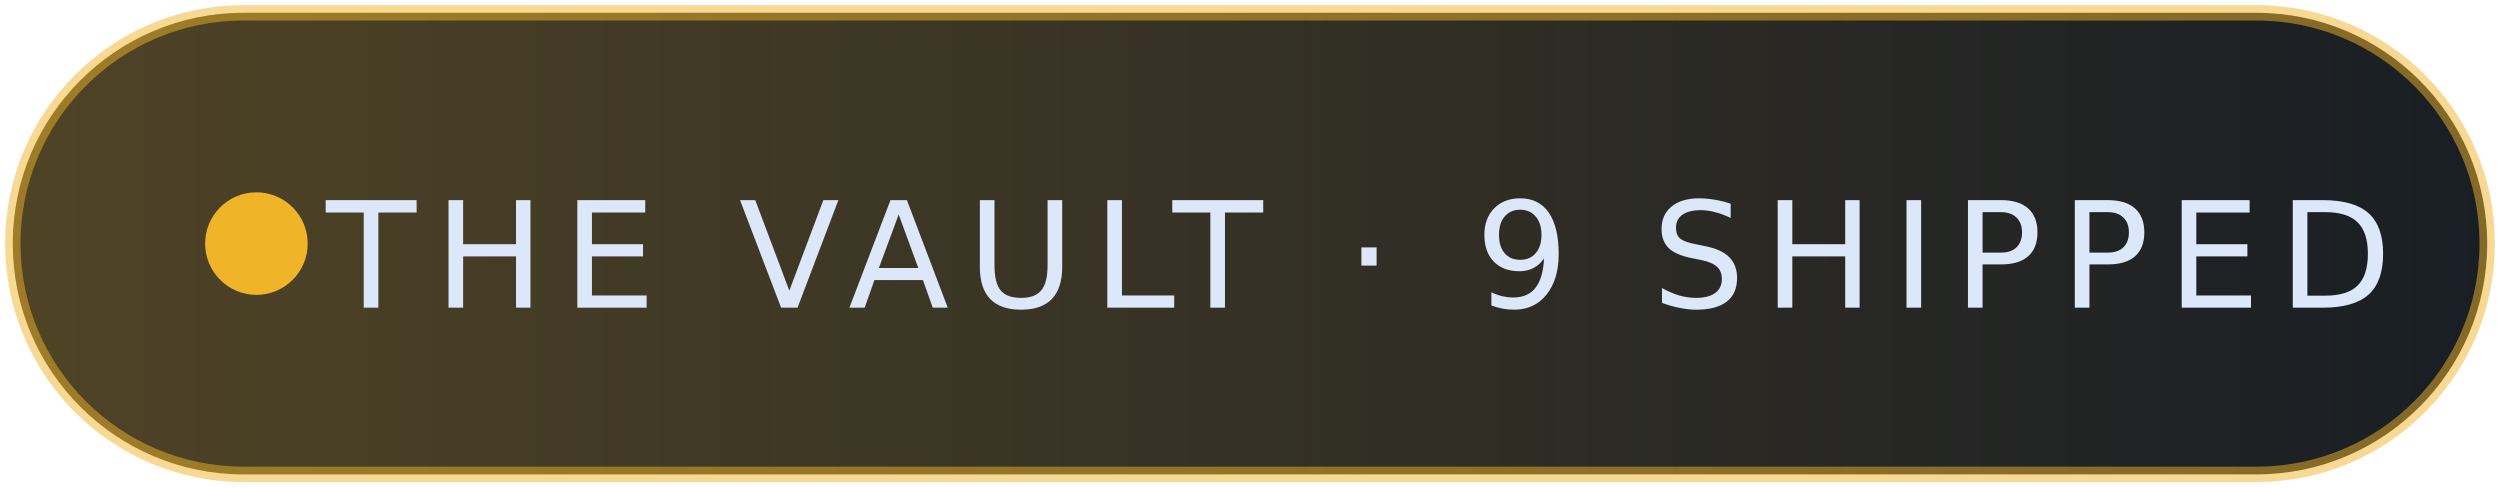
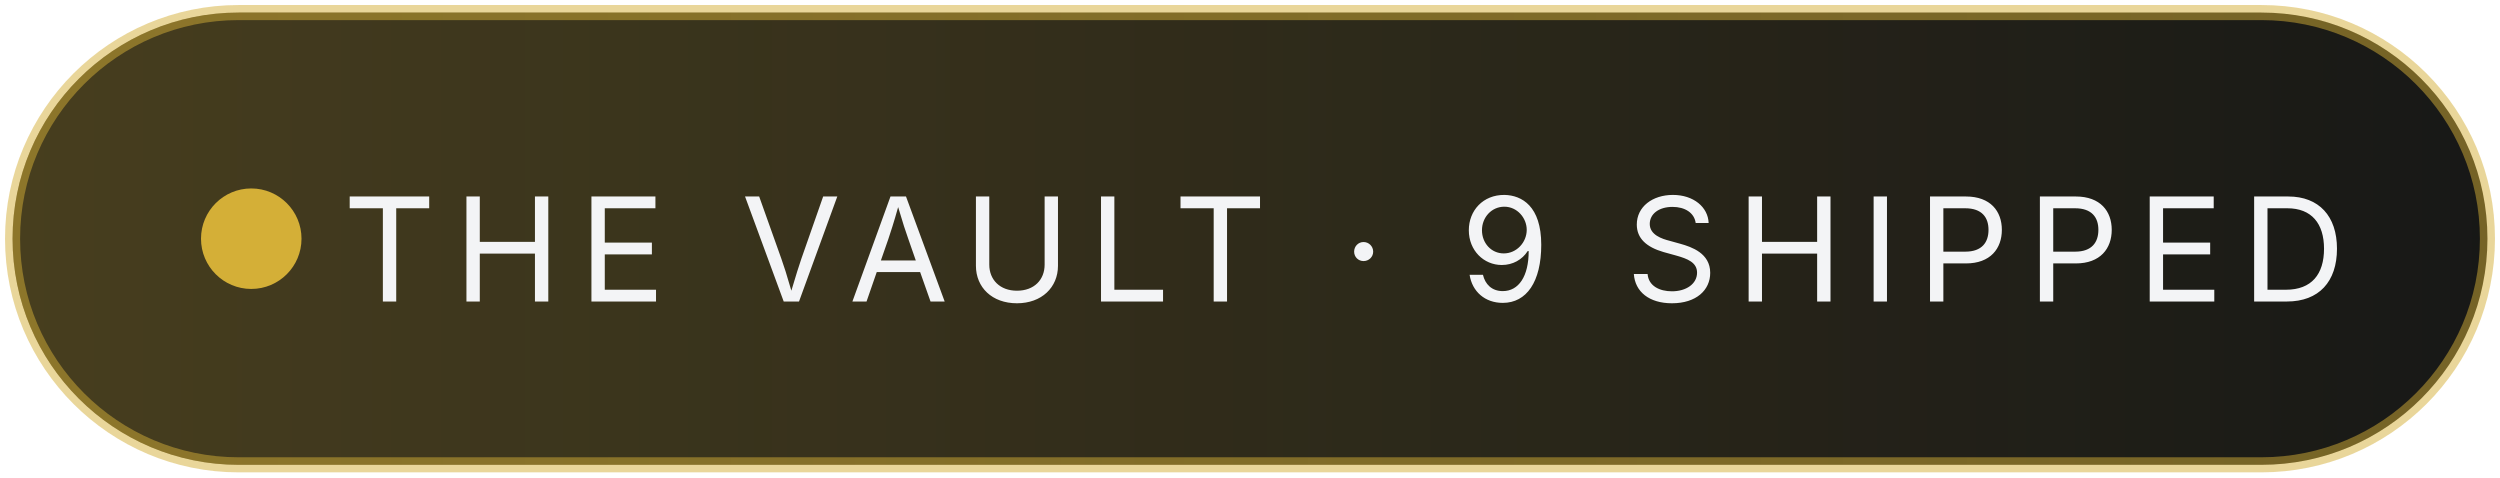
- <svg xmlns="http://www.w3.org/2000/svg" viewBox="0 0 195 38" width="195" height="38" role="img" aria-label="THE VAULT · 9 SHIPPED">
+ <svg xmlns="http://www.w3.org/2000/svg" viewBox="0 0 199 38" width="199" height="38" role="img" aria-label="THE VAULT · 9 SHIPPED">
  <defs>
    <linearGradient id="g" x1="0" y1="0" x2="1" y2="0">
-       <stop offset="0%" stop-color="#f0b429" stop-opacity="0.30" />
-       <stop offset="100%" stop-color="#f0b429" stop-opacity="0.06" />
+       <stop offset="0%" stop-color="#d4af37" stop-opacity="0.30" />
+       <stop offset="100%" stop-color="#d4af37" stop-opacity="0.06" />
      <animateTransform attributeName="gradientTransform" type="translate" values="-1 0;1 0;-1 0" dur="6s" repeatCount="indefinite" />
    </linearGradient>
  </defs>
-   <rect x="1" y="1" width="193" height="36" rx="18" fill="#0b1424" stroke="#f0b429" stroke-opacity="0.5" stroke-width="1.2" />
-   <rect x="1" y="1" width="193" height="36" rx="18" fill="url(#g)" />
-   <circle cx="20" cy="19" r="4" fill="#f0b429">
+   <rect x="1" y="1" width="197" height="36" rx="18" fill="#0b0e14" stroke="#d4af37" stroke-opacity="0.5" stroke-width="1.2" />
+   <rect x="1" y="1" width="197" height="36" rx="18" fill="url(#g)" />
+   <circle cx="20" cy="19" r="4" fill="#d4af37">
    <animate attributeName="opacity" values="1;0.25;1" dur="2.4s" repeatCount="indefinite" />
  </circle>
-   <text x="106" y="24" text-anchor="middle" font-family="Verdana,DejaVu Sans,sans-serif" font-size="11.5" fill="#dce7fa" letter-spacing="1.4">THE VAULT · 9 SHIPPED</text>
+   <text x="107" y="24" text-anchor="middle" font-family="Inter,-apple-system,'Segoe UI',Roboto,Helvetica,Arial,sans-serif" font-size="11.5" fill="#f3f4f6" letter-spacing="1.4">THE VAULT · 9 SHIPPED</text>
</svg>
